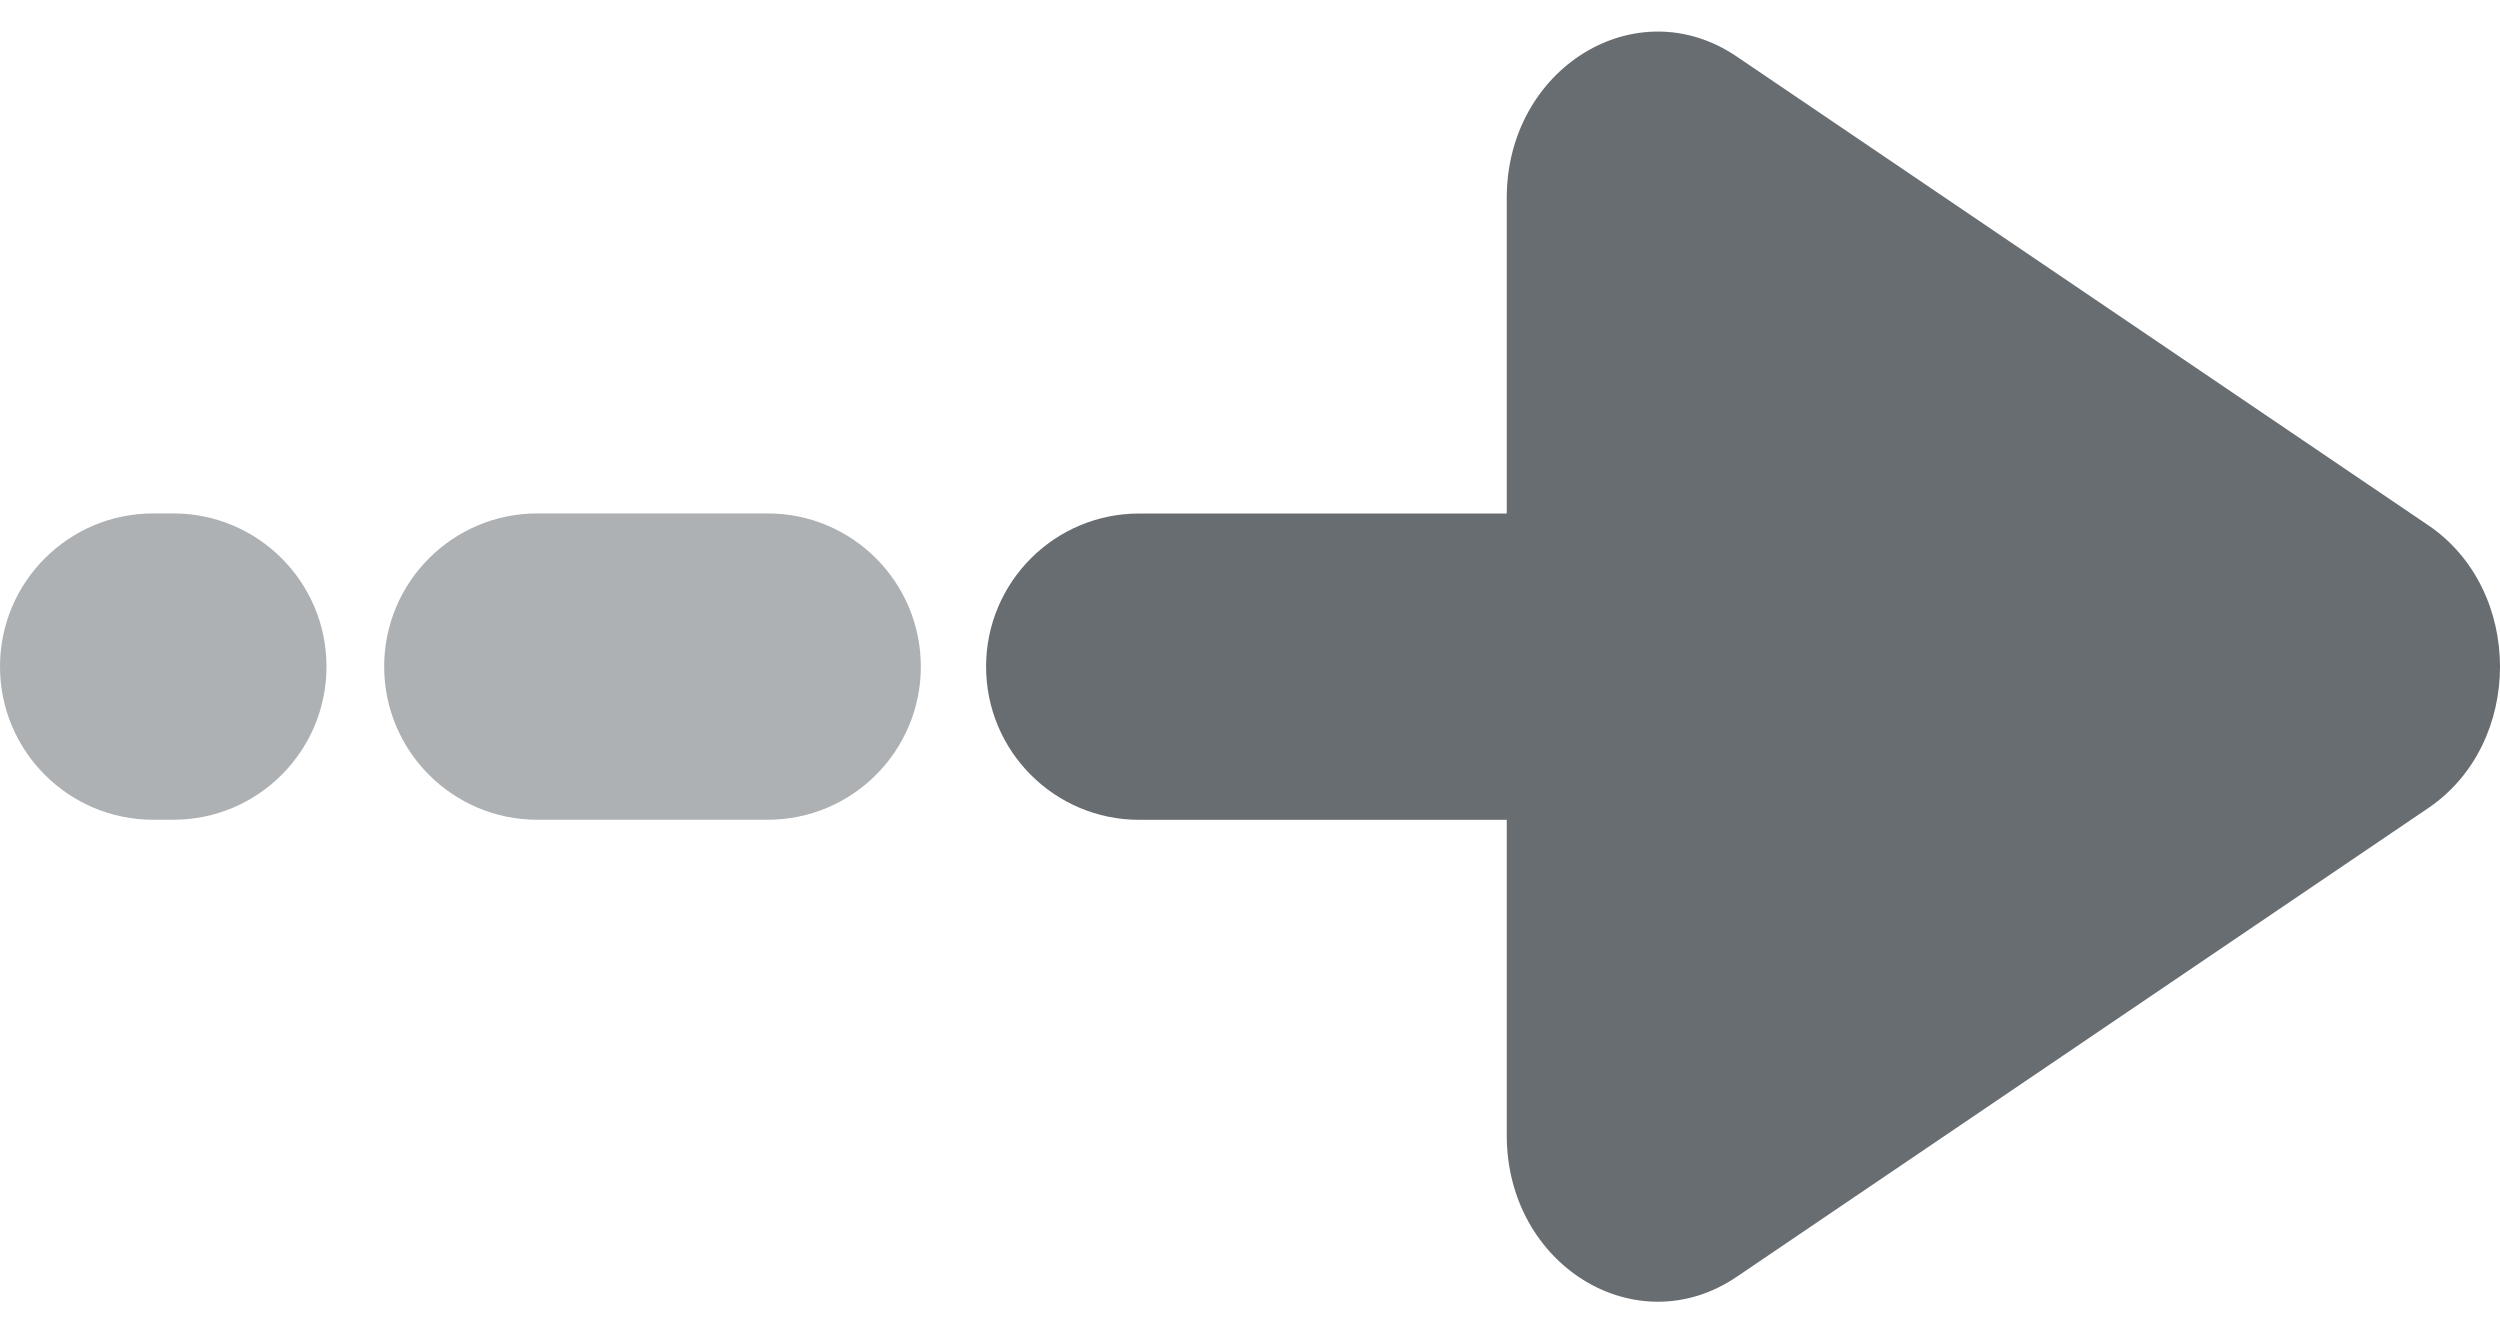
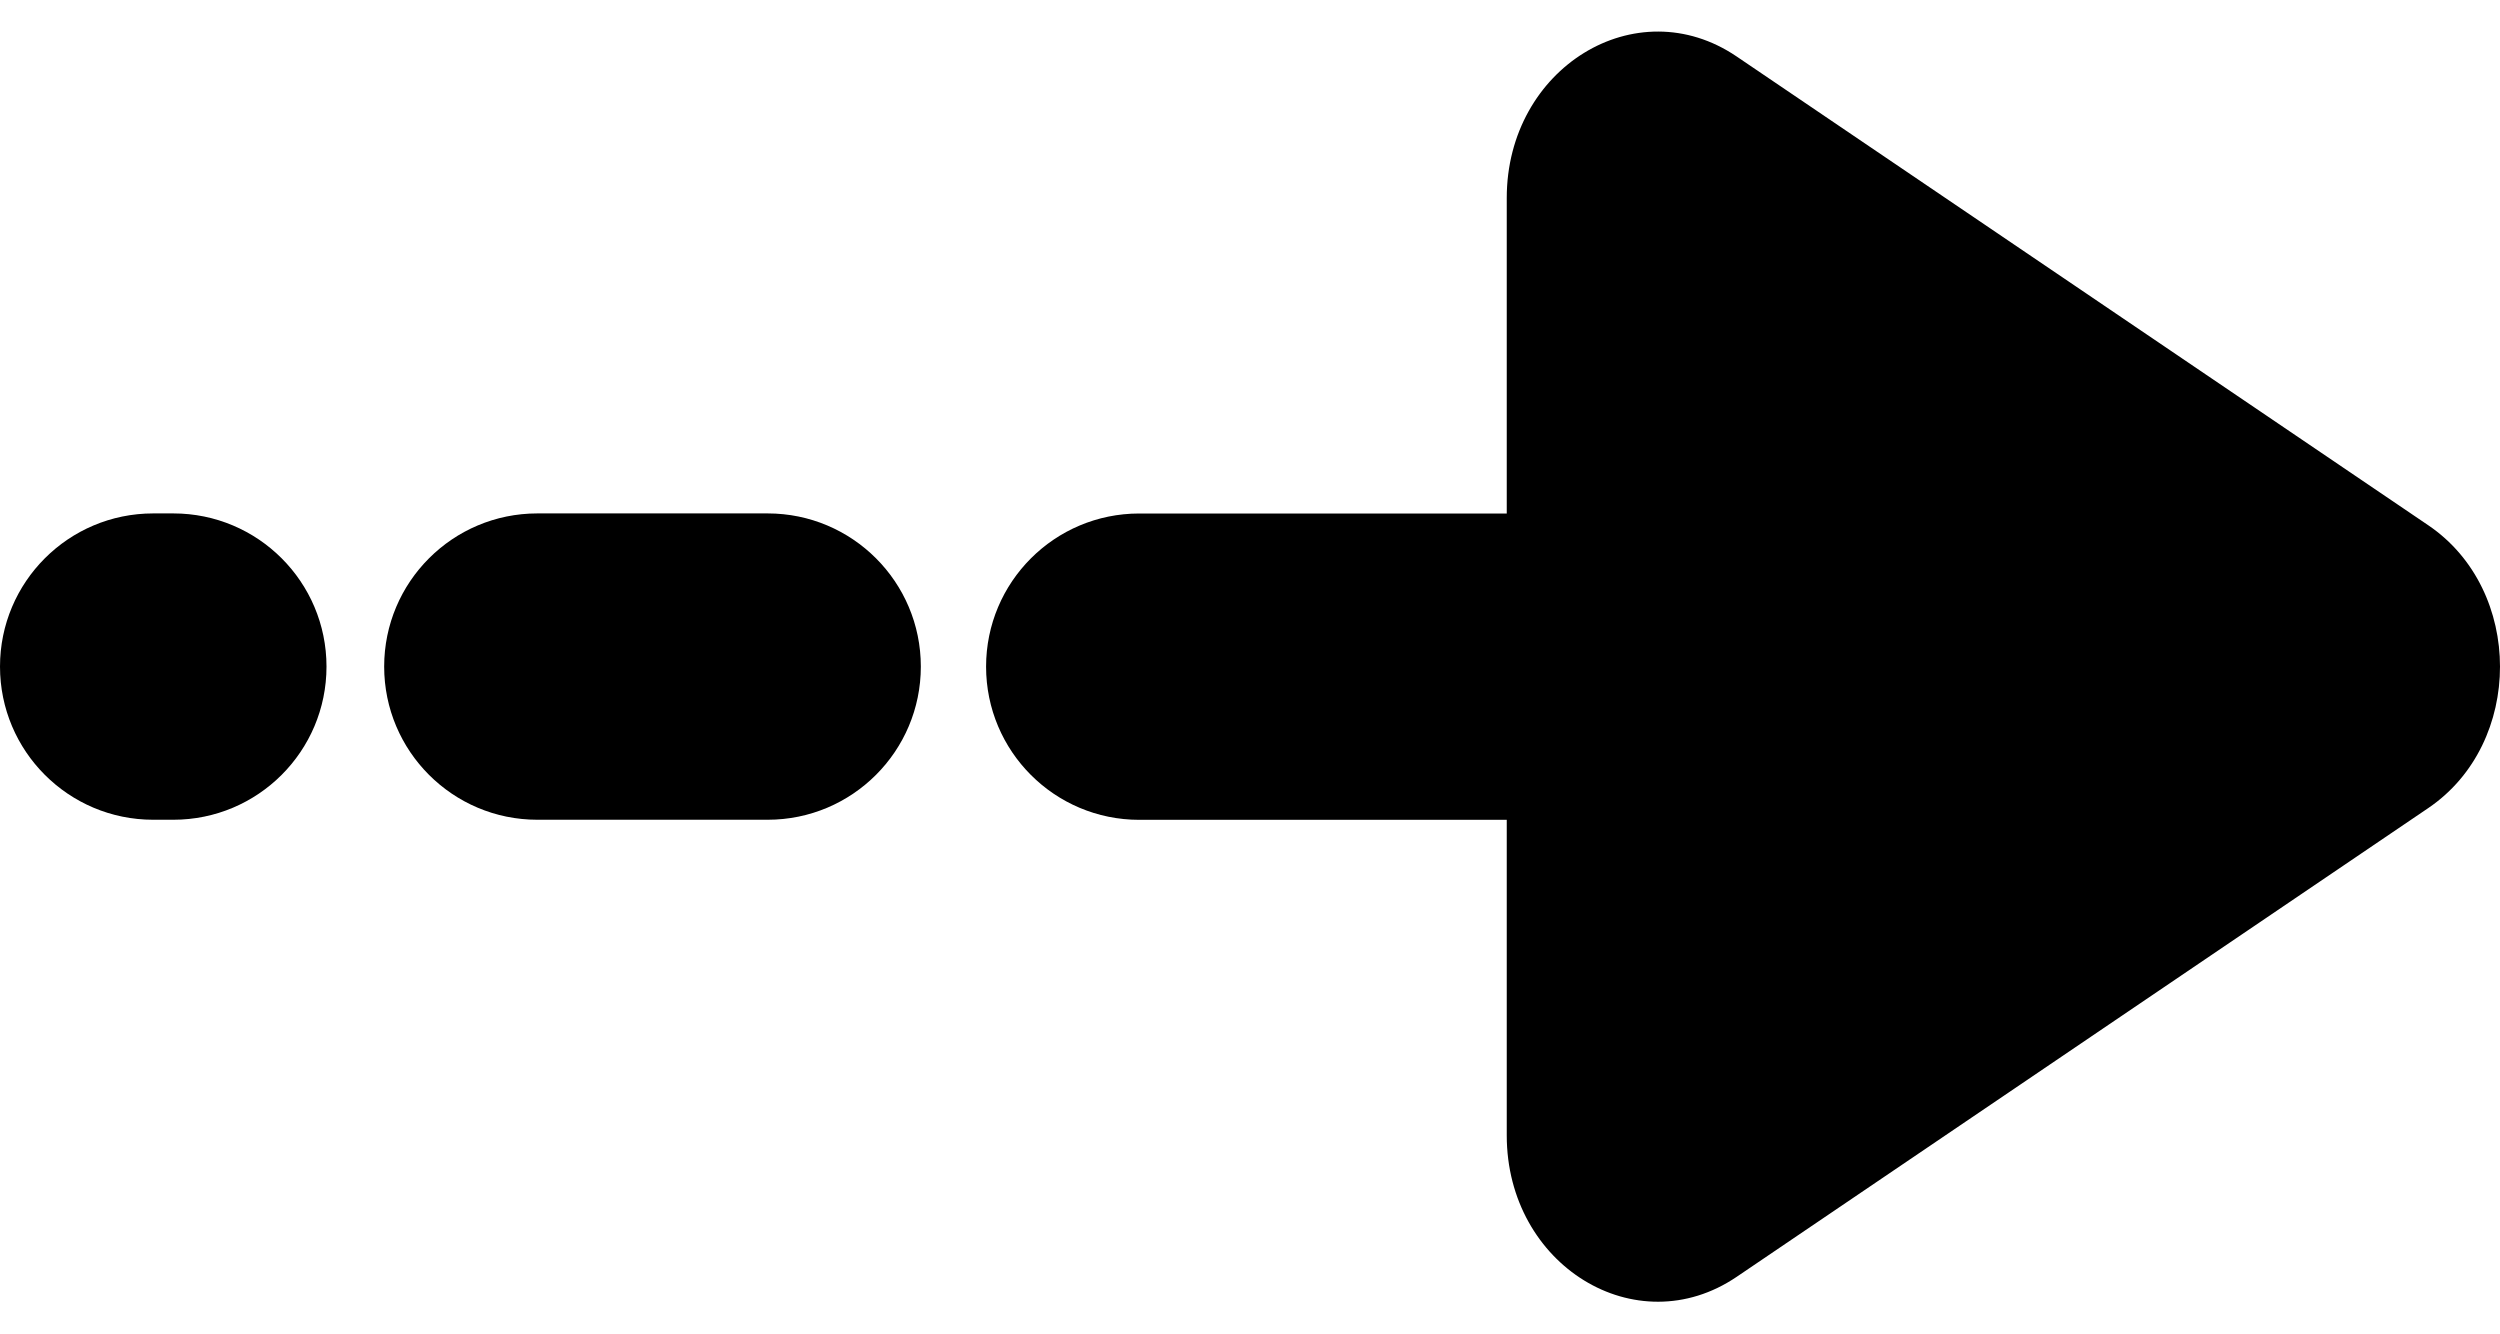
<svg xmlns="http://www.w3.org/2000/svg" width="30" height="16" viewBox="0 0 30 16" fill="none">
-   <path d="M2.08 6.161H1.838C0.823 6.161 0 6.984 0 7.999C0 9.014 0.823 9.837 1.838 9.837H2.08C3.095 9.837 3.918 9.014 3.918 7.999C3.918 6.984 3.095 6.161 2.08 6.161Z" fill="#ADB1B3" />
-   <path d="M9.212 6.161H6.448C5.433 6.161 4.61 6.984 4.61 7.999C4.61 9.014 5.433 9.837 6.448 9.837H9.212C10.227 9.837 11.05 9.014 11.05 7.999C11.05 6.984 10.227 6.161 9.212 6.161Z" fill="#ADB1B3" />
-   <path d="M29.139 6.303L20.84 0.678C19.634 -0.14 18.081 0.816 18.081 2.375V6.162H13.671C12.655 6.162 11.833 6.985 11.833 8C11.833 9.015 12.655 9.838 13.671 9.838H18.081V13.625C18.081 15.184 19.634 16.139 20.84 15.322L29.139 9.697C30.287 8.919 30.287 7.081 29.139 6.303Z" fill="#686D72" />
+   <path d="M2.08 6.161H1.838C0.823 6.161 0 6.984 0 7.999C0 9.014 0.823 9.837 1.838 9.837H2.08C3.095 9.837 3.918 9.014 3.918 7.999C3.918 6.984 3.095 6.161 2.08 6.161Z" fill="currentColor" />
+   <path d="M9.212 6.161H6.448C5.433 6.161 4.61 6.984 4.61 7.999C4.61 9.014 5.433 9.837 6.448 9.837H9.212C10.227 9.837 11.05 9.014 11.05 7.999C11.05 6.984 10.227 6.161 9.212 6.161Z" fill="currentColor" />
+   <path d="M29.139 6.303L20.84 0.678C19.634 -0.14 18.081 0.816 18.081 2.375V6.162H13.671C12.655 6.162 11.833 6.985 11.833 8C11.833 9.015 12.655 9.838 13.671 9.838H18.081V13.625C18.081 15.184 19.634 16.139 20.84 15.322L29.139 9.697C30.287 8.919 30.287 7.081 29.139 6.303Z" fill="currentColor" />
</svg>
